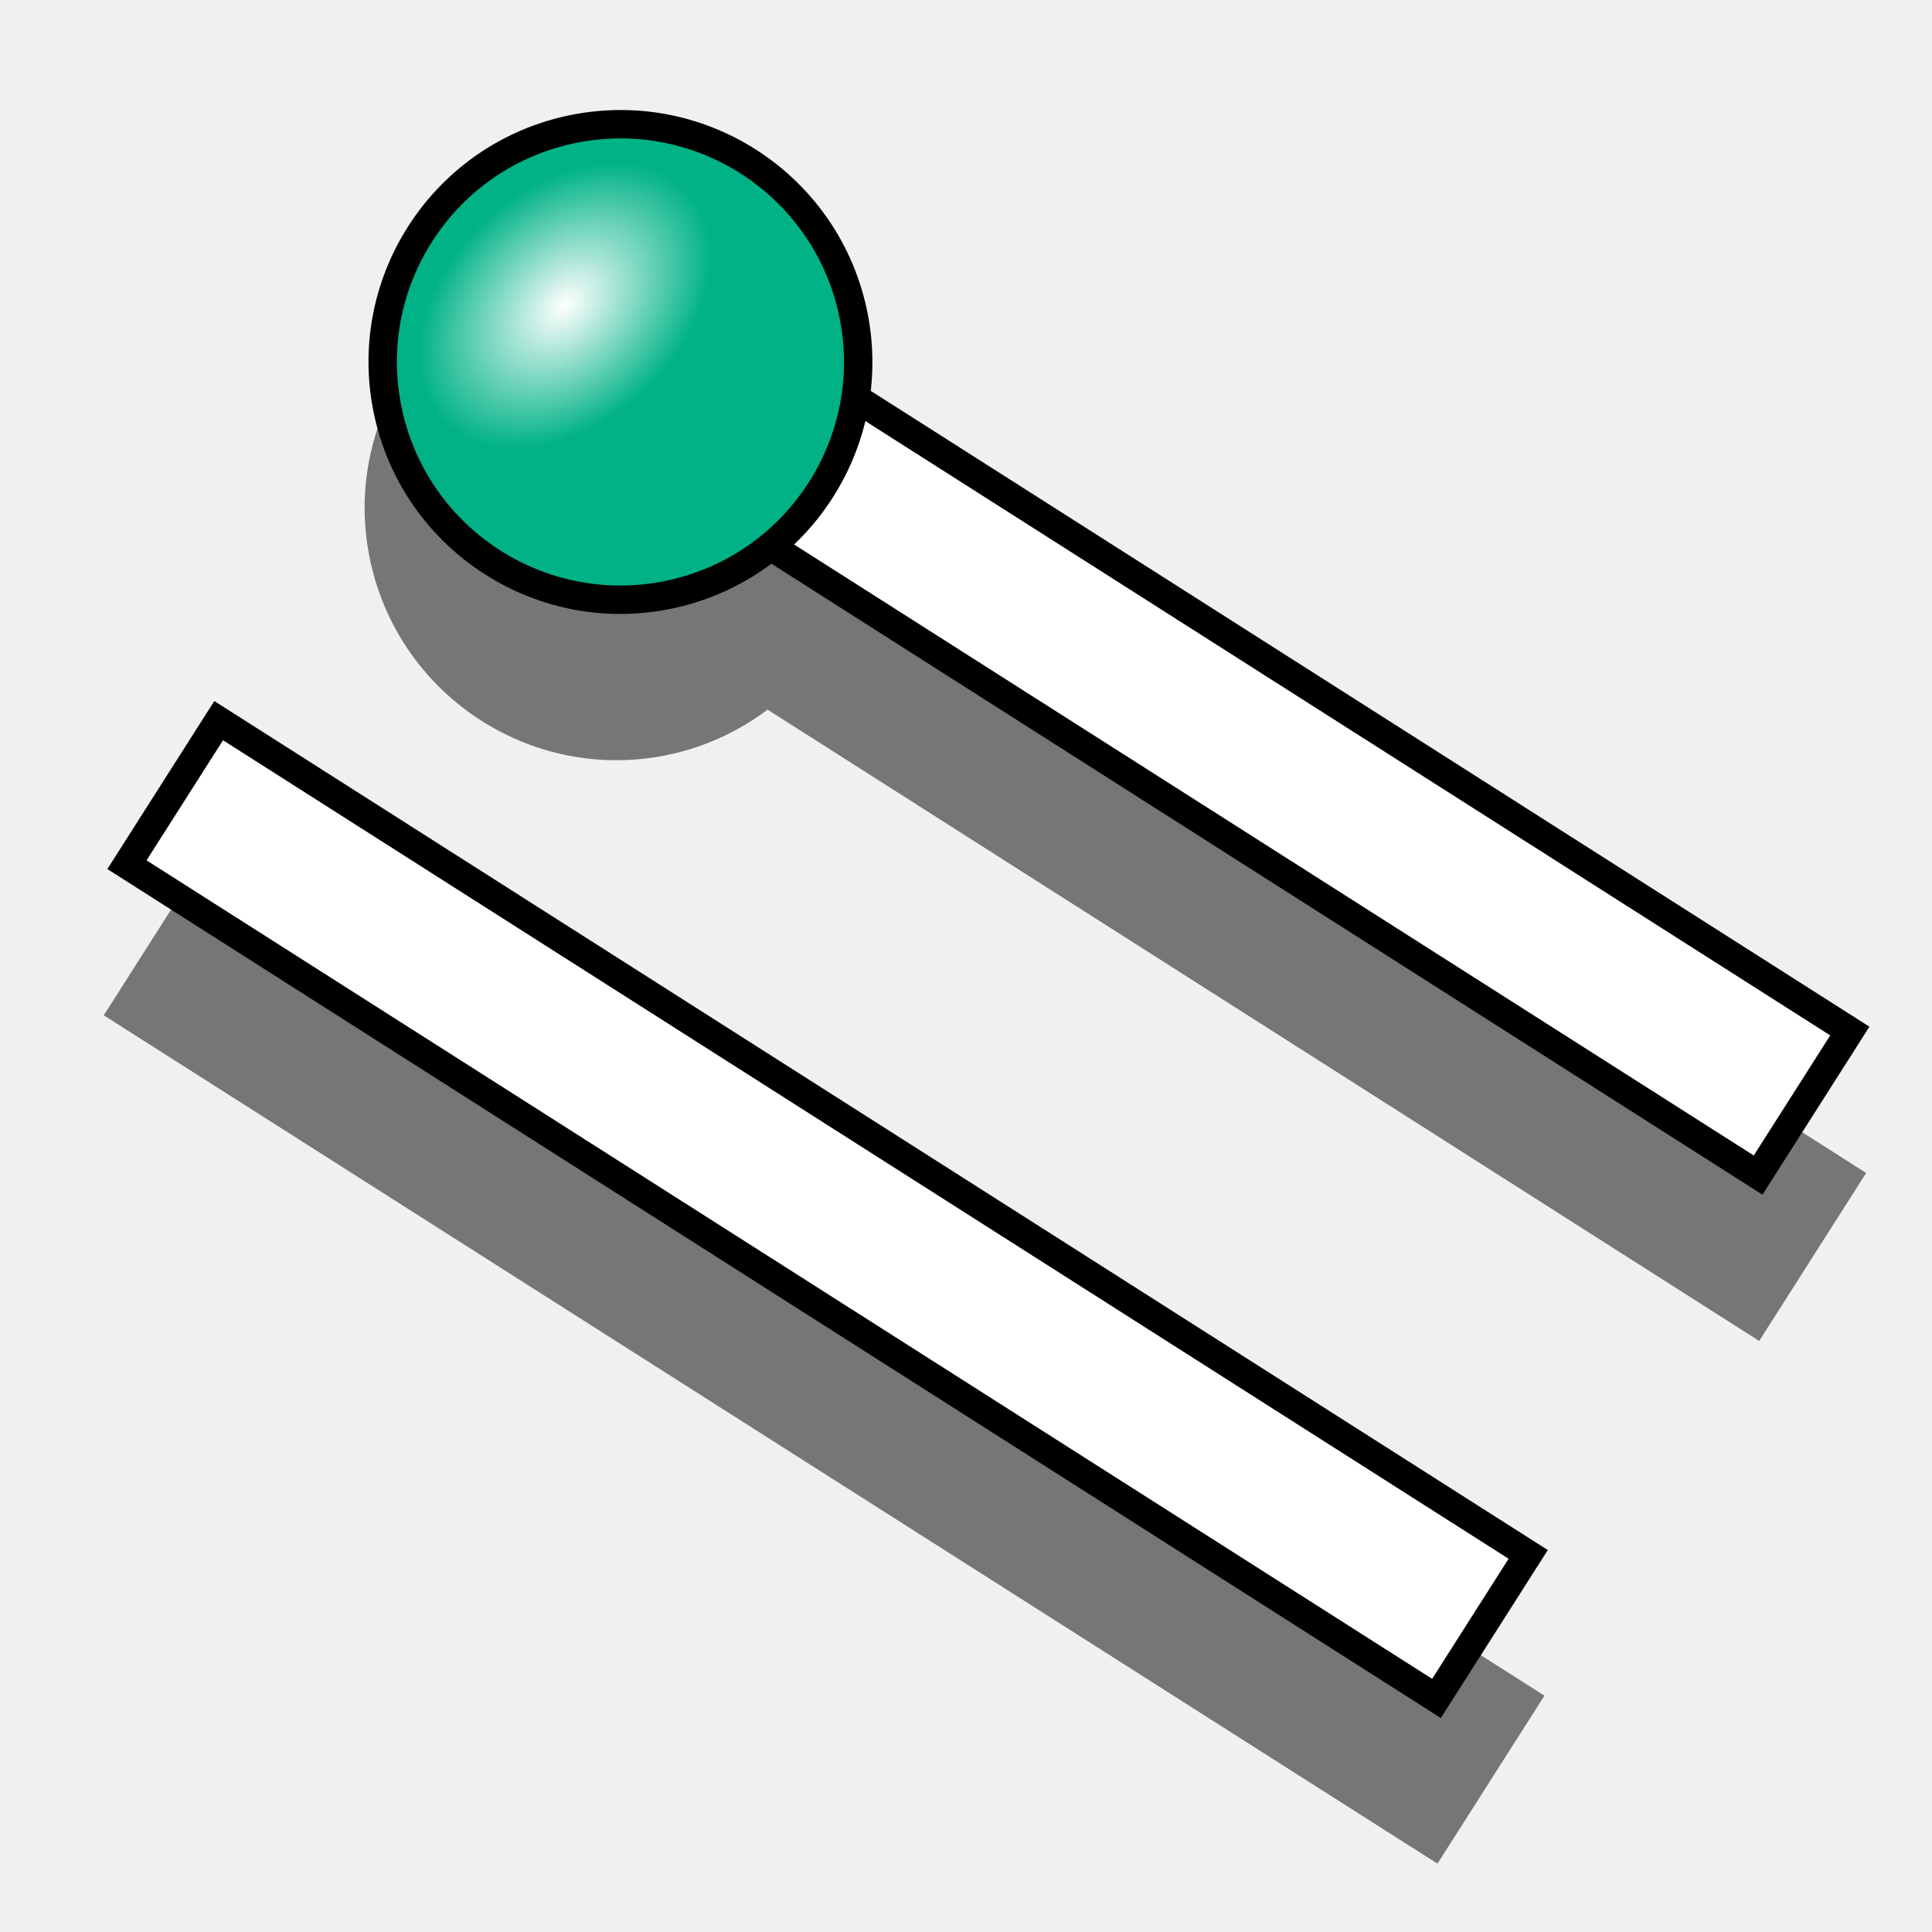
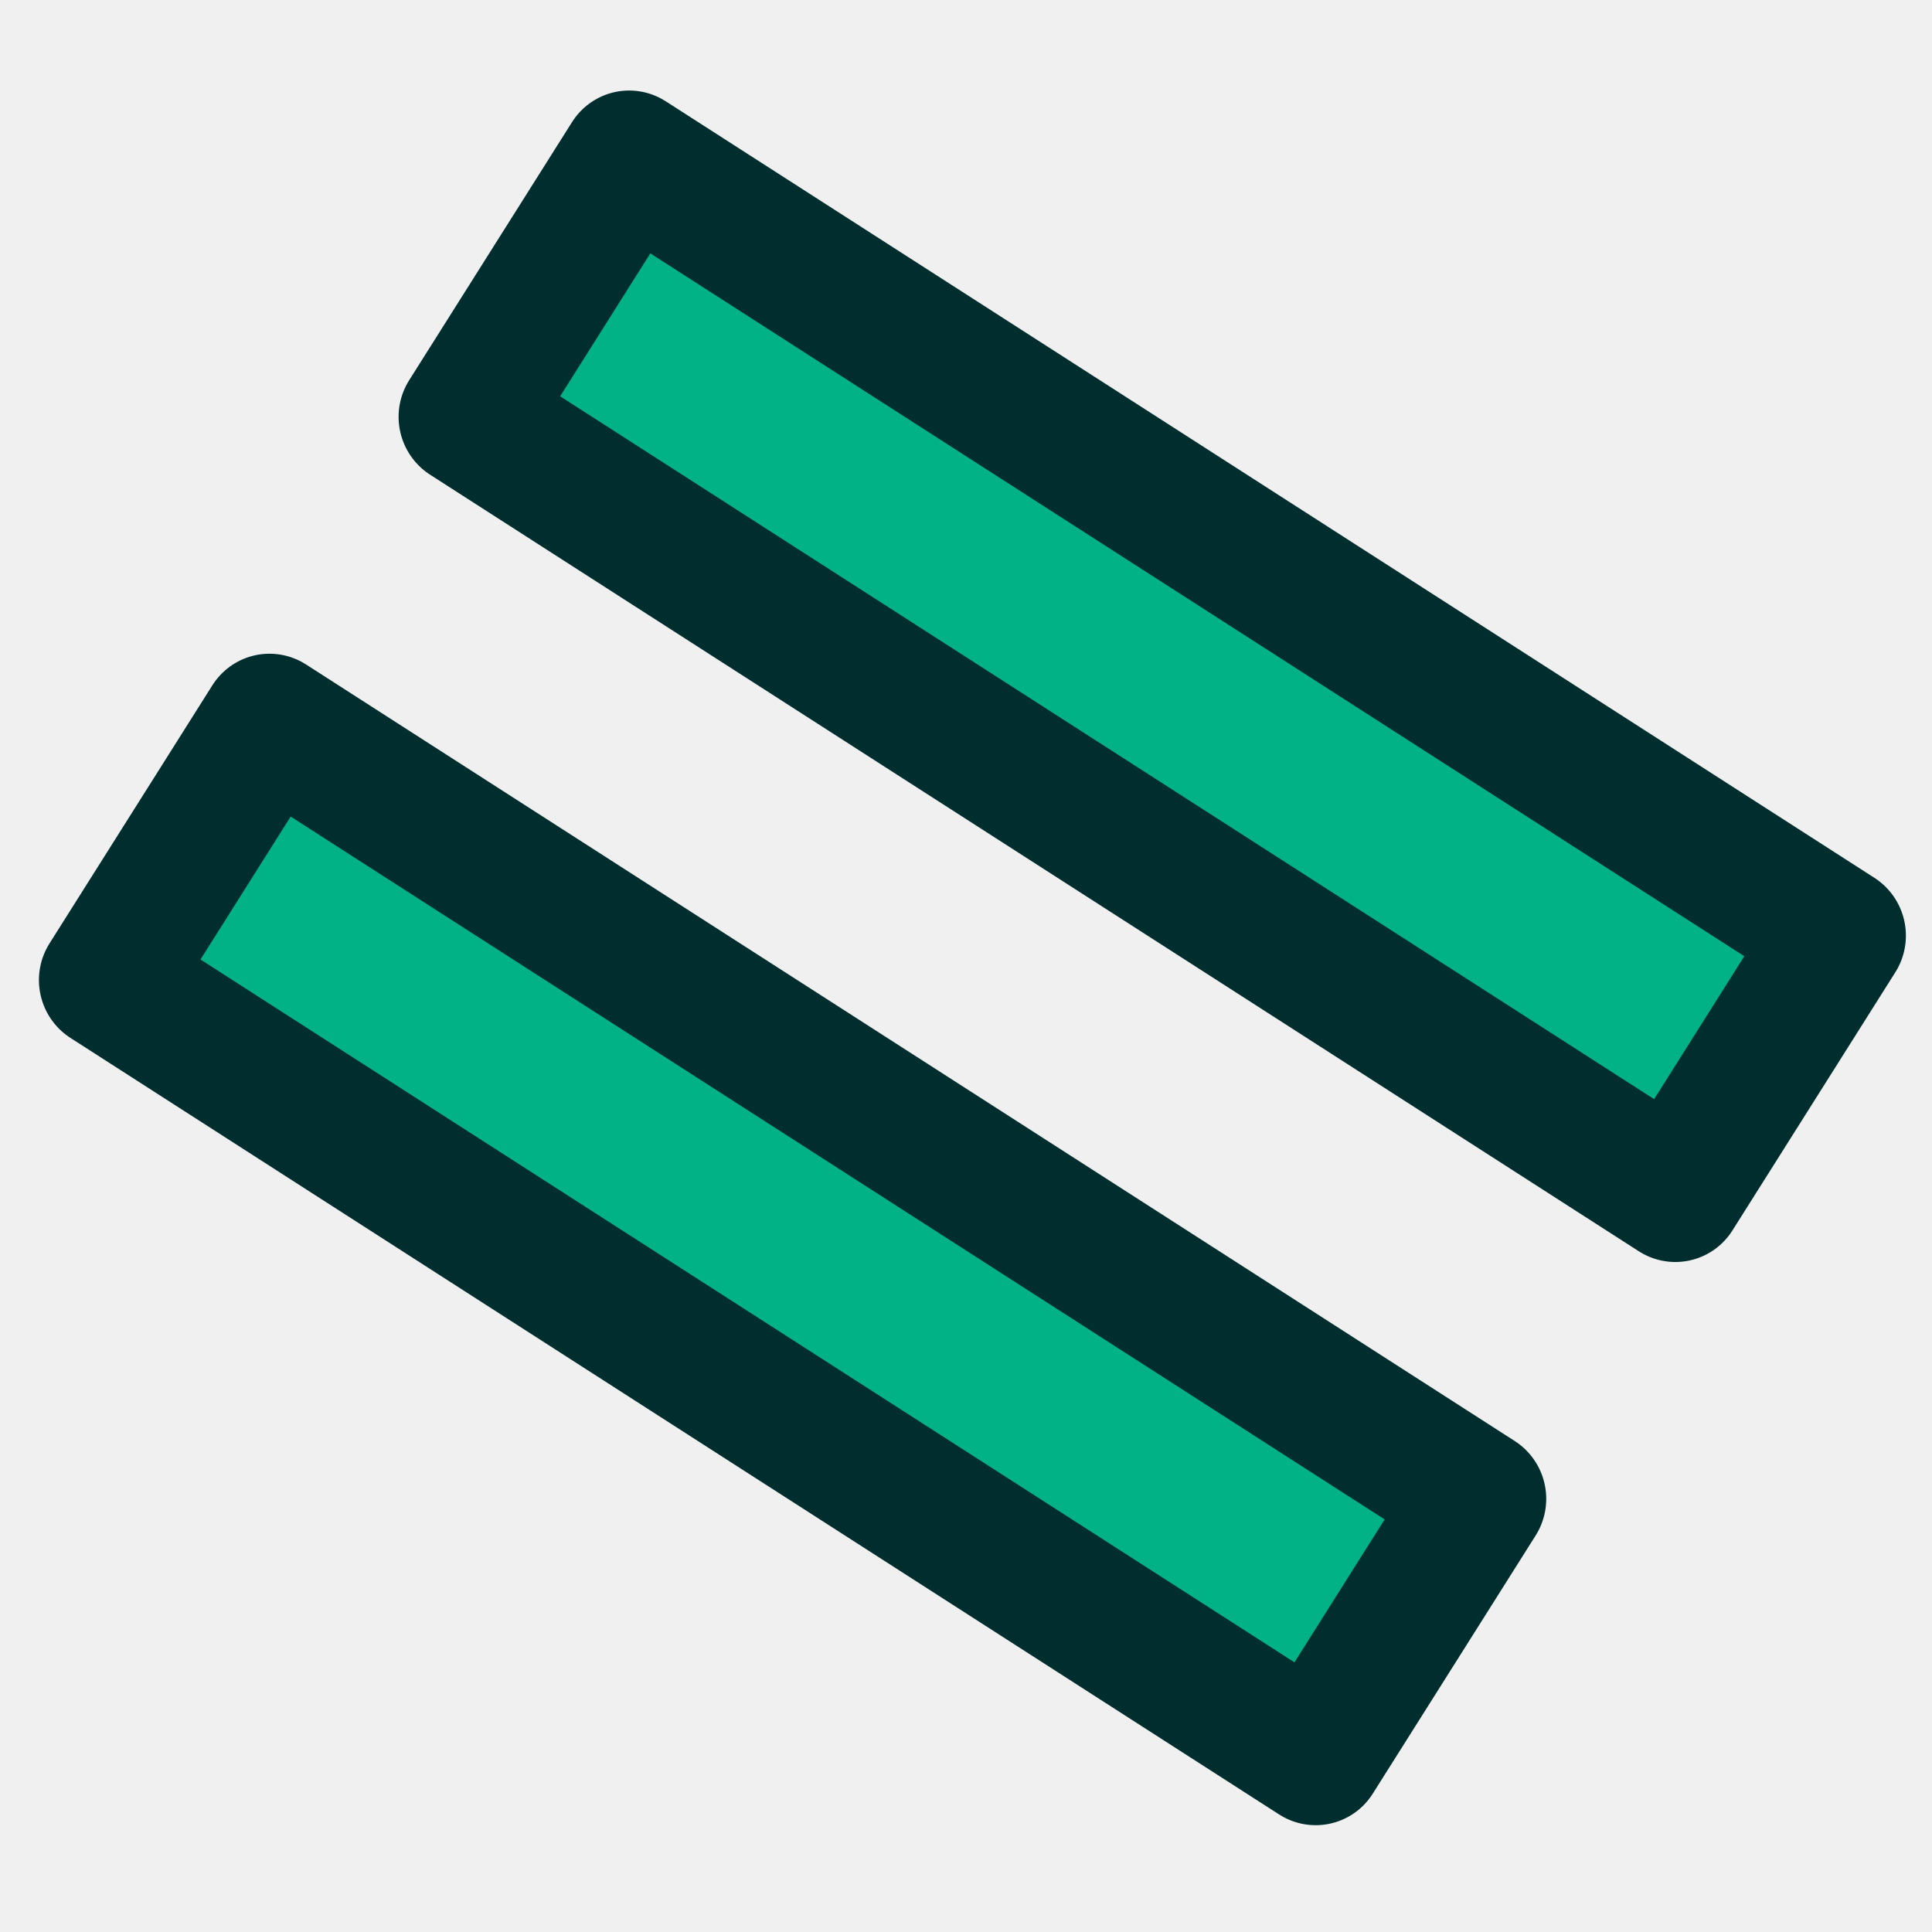
<svg xmlns="http://www.w3.org/2000/svg" xmlns:xlink="http://www.w3.org/1999/xlink" width="64px" height="64px" id="svg2726" version="1.1">
  <defs id="defs2728">
-     <linearGradient id="linearGradient3144">
-       <stop style="stop-color:#ffffff;stop-opacity:1;" offset="0" id="stop3146" />
-       <stop style="stop-color:#ffffff;stop-opacity:0;" offset="1" id="stop3148" />
-     </linearGradient>
-     <radialGradient xlink:href="#linearGradient3144" id="radialGradient3850" gradientUnits="userSpaceOnUse" gradientTransform="matrix(1,0,0,0.6985294,0,202.8286)" cx="225.264" cy="672.797" fx="225.264" fy="672.797" r="34.345" />
    <radialGradient xlink:href="#linearGradient3144-4" id="radialGradient3850-9" gradientUnits="userSpaceOnUse" gradientTransform="matrix(1,0,0,0.6985294,0,202.8286)" cx="225.264" cy="672.797" fx="225.264" fy="672.797" r="34.345" />
    <linearGradient id="linearGradient3144-4">
      <stop style="stop-color:#ffffff;stop-opacity:1;" offset="0" id="stop3146-2" />
      <stop style="stop-color:#ffffff;stop-opacity:0;" offset="1" id="stop3148-0" />
    </linearGradient>
  </defs>
  <g id="layer1">
    <g id="g4289" transform="matrix(0.1621282,0,0,0.1621282,6.360599,-66.10881)">
-       <path style="opacity:0.508;color:#000000;fill:#000000;fill-opacity:1;fill-rule:nonzero;stroke:#000000;stroke-width:5.8;stroke-linecap:butt;stroke-linejoin:miter;stroke-miterlimit:4;stroke-opacity:1;stroke-dasharray:none;stroke-dashoffset:0;marker:none;visibility:visible;display:inline;overflow:visible;enable-background:accumulate" d="m 77.373,463.916 c -26.313,5.217 -43.489,30.753 -38.271,57.066 5.217,26.313 30.753,43.489 57.066,38.271 8.071,-1.6 15.305,-5.189 21.264,-10.051 L 319.319,677.738 338.058,648.306 134.791,518.892 c 0.837,-5.441 0.781,-10.992 -0.352,-16.704 -5.217,-26.313 -30.753,-43.489 -57.066,-38.271 z M 4.717,584.886 -14.022,614.318 253.586,784.535 272.325,755.103 4.717,584.886 z" id="rect3942-4-9-2" />
-       <rect style="color:#000000;fill:#ffffff;fill-opacity:1;fill-rule:nonzero;stroke:#000000;stroke-width:5.8;stroke-linecap:butt;stroke-linejoin:miter;stroke-miterlimit:4;stroke-opacity:1;stroke-dasharray:none;stroke-dashoffset:0;marker:none;visibility:visible;display:inline;overflow:visible;enable-background:accumulate" id="rect3942-4-9" width="317.193" height="34.891" x="-617.861" y="-374.639" transform="matrix(-0.8435439,-0.5370602,0.5370602,-0.8435439,0,0)" />
-       <g transform="matrix(-0.980905,0.1944871,-0.1944871,-0.980905,408.3495,1086.08)" id="g3160">
-         <path style="fill:#00b286;fill-opacity:1;fill-rule:nonzero;stroke:#000000;stroke-width:5.8;stroke-linecap:butt;stroke-linejoin:miter;stroke-miterlimit:4;stroke-opacity:1;stroke-dasharray:none;stroke-dashoffset:0;marker:none;visibility:visible;display:inline;overflow:visible;enable-background:accumulate" id="path3162" d="m 245.714,655.219 c 0,26.825 -21.746,48.571 -48.571,48.571 -26.825,0 -48.571,-21.746 -48.571,-48.571 0,-26.825 21.746,-48.571 48.571,-48.571 26.825,0 48.571,21.746 48.571,48.571 z" />
-         <path style="fill:url(#radialGradient3850);fill-opacity:1;stroke:none" id="path3164" d="m 259.609,672.797 c 0,13.25 -15.377,23.991 -34.345,23.991 -18.968,0 -34.345,-10.741 -34.345,-23.991 0,-13.25 15.377,-23.991 34.345,-23.991 18.968,0 34.345,10.741 34.345,23.991 z" transform="matrix(0.8513023,-0.5246754,0.5246754,0.8513023,-338.6969,214.1933)" />
-       </g>
-       <rect style="color:#000000;fill:#ffffff;fill-opacity:1;fill-rule:nonzero;stroke:#000000;stroke-width:5.8;stroke-linecap:butt;stroke-linejoin:miter;stroke-miterlimit:4;stroke-opacity:1;stroke-dasharray:none;stroke-dashoffset:0;marker:none;visibility:visible;display:inline;overflow:visible;enable-background:accumulate" id="rect3942-4-9-5" width="317.193" height="34.891" x="-619.856" y="-500.134" transform="matrix(-0.8435439,-0.5370602,0.5370602,-0.8435439,0,0)" />
+       <rect style="color:#000000;fill:#00b286;fill-opacity:1;fill-rule:nonzero;stroke:#002e2e;stroke-width:27.845;stroke-linecap:butt;stroke-linejoin:round;stroke-miterlimit:4;stroke-opacity:1;stroke-dasharray:none;stroke-dashoffset:0;marker:none;visibility:visible;display:inline;overflow:visible;enable-background:accumulate" id="rect3942-4-9" width="293.525" height="62.373" x="-604.017" y="-384.456" transform="matrix(-0.8413276,-0.5405255,0.533599,-0.8457376,0,0)" />
+       <rect style="color:#000000;fill:#00b286;fill-opacity:1;fill-rule:nonzero;stroke:#002e2e;stroke-width:27.845;stroke-linecap:butt;stroke-linejoin:round;stroke-miterlimit:4;stroke-opacity:1;stroke-dasharray:none;stroke-dashoffset:0;marker:none;visibility:visible;display:inline;overflow:visible;enable-background:accumulate" id="rect3942-4-9-9" width="293.525" height="62.373" x="-603.269" y="-520.997" transform="matrix(-0.8413276,-0.5405255,0.5335991,-0.8457376,0,0)" />
    </g>
  </g>
</svg>
